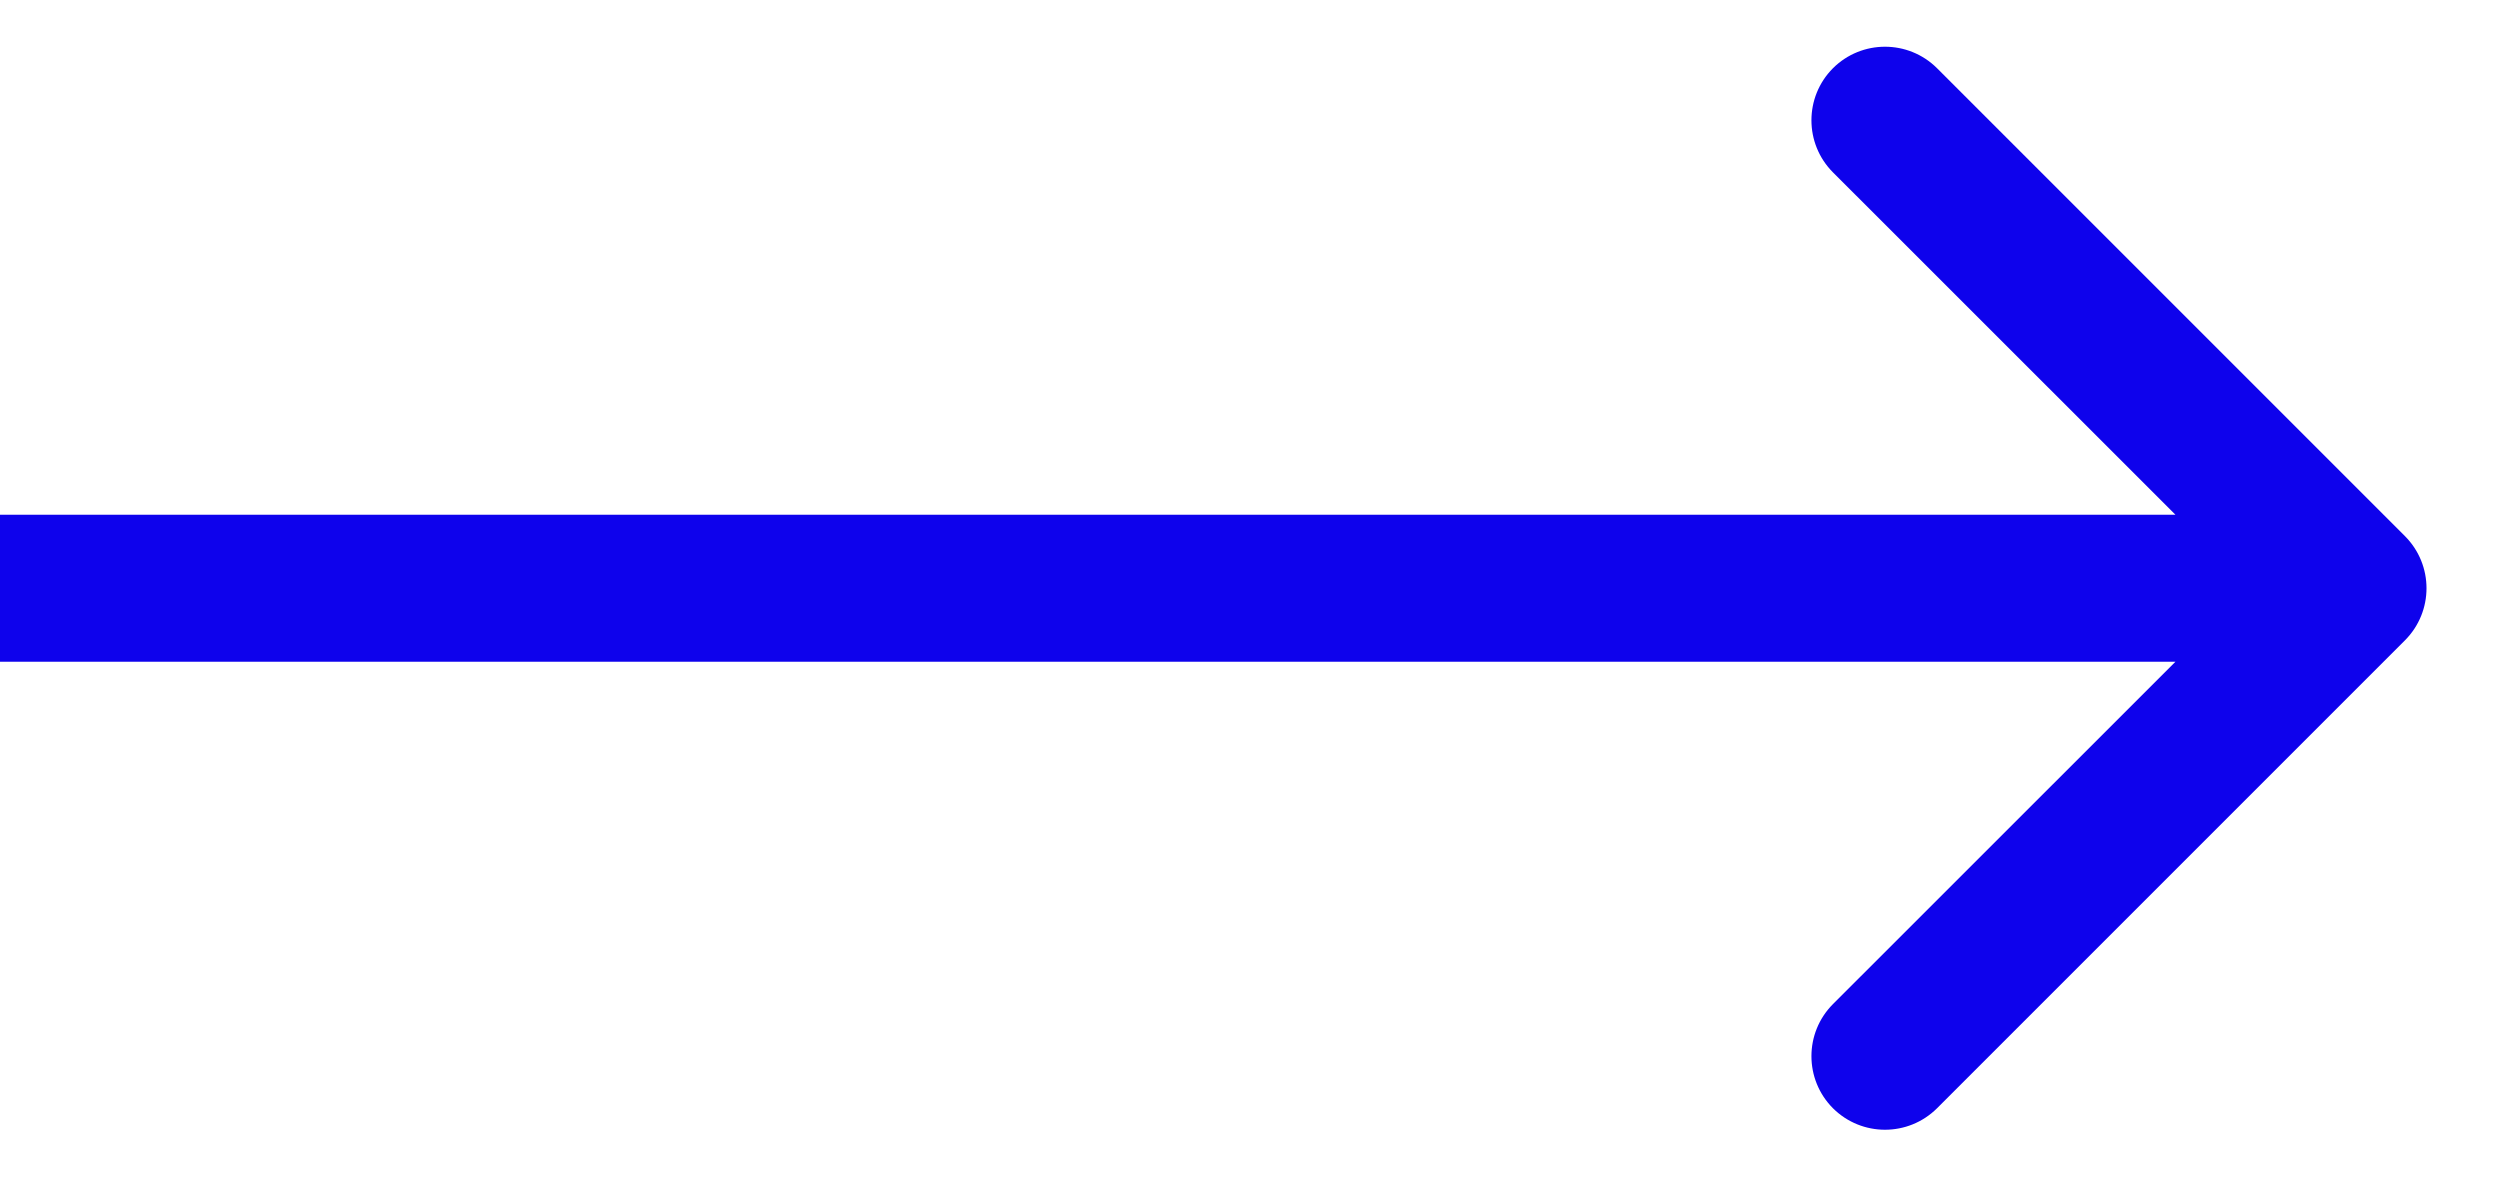
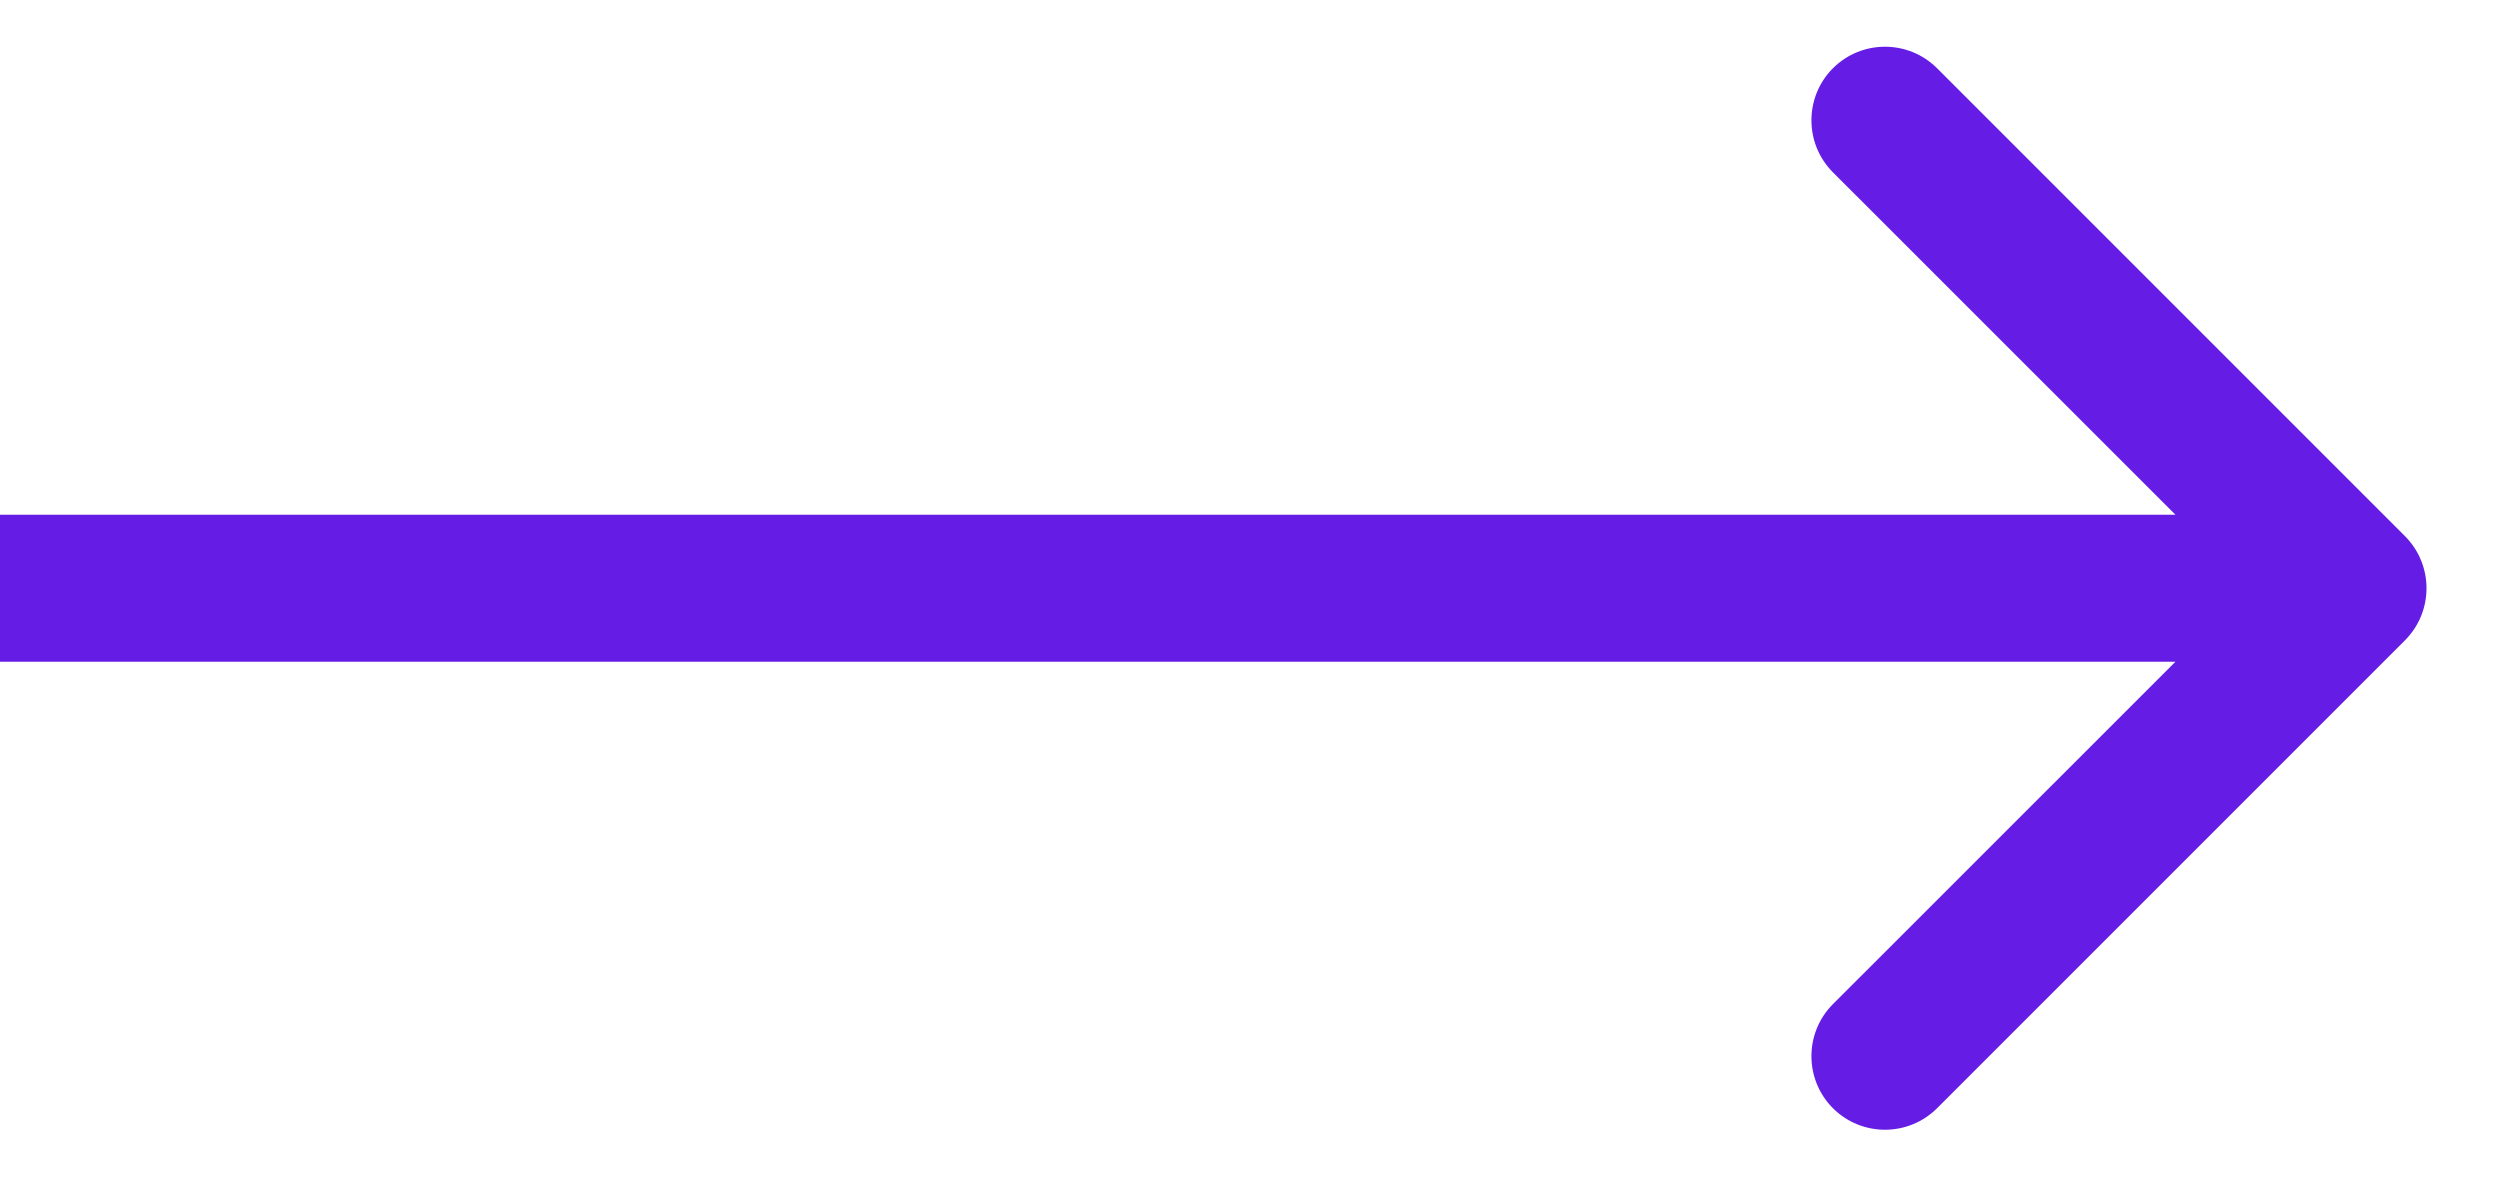
<svg xmlns="http://www.w3.org/2000/svg" width="17" height="8" viewBox="0 0 17 8" fill="none">
-   <path d="M16.354 4.354C16.549 4.158 16.549 3.842 16.354 3.646L13.172 0.464C12.976 0.269 12.66 0.269 12.464 0.464C12.269 0.66 12.269 0.976 12.464 1.172L15.293 4L12.464 6.828C12.269 7.024 12.269 7.34 12.464 7.536C12.66 7.731 12.976 7.731 13.172 7.536L16.354 4.354ZM0 4.5H16V3.5H0V4.5Z" fill="#0E02EC" />
+   <path d="M16.354 4.354C16.549 4.158 16.549 3.842 16.354 3.646L13.172 0.464C12.976 0.269 12.66 0.269 12.464 0.464C12.269 0.66 12.269 0.976 12.464 1.172L15.293 4L12.464 6.828C12.269 7.024 12.269 7.34 12.464 7.536C12.66 7.731 12.976 7.731 13.172 7.536L16.354 4.354ZM0 4.5H16V3.5H0V4.5Z" fill="#651CE4" />
</svg>
